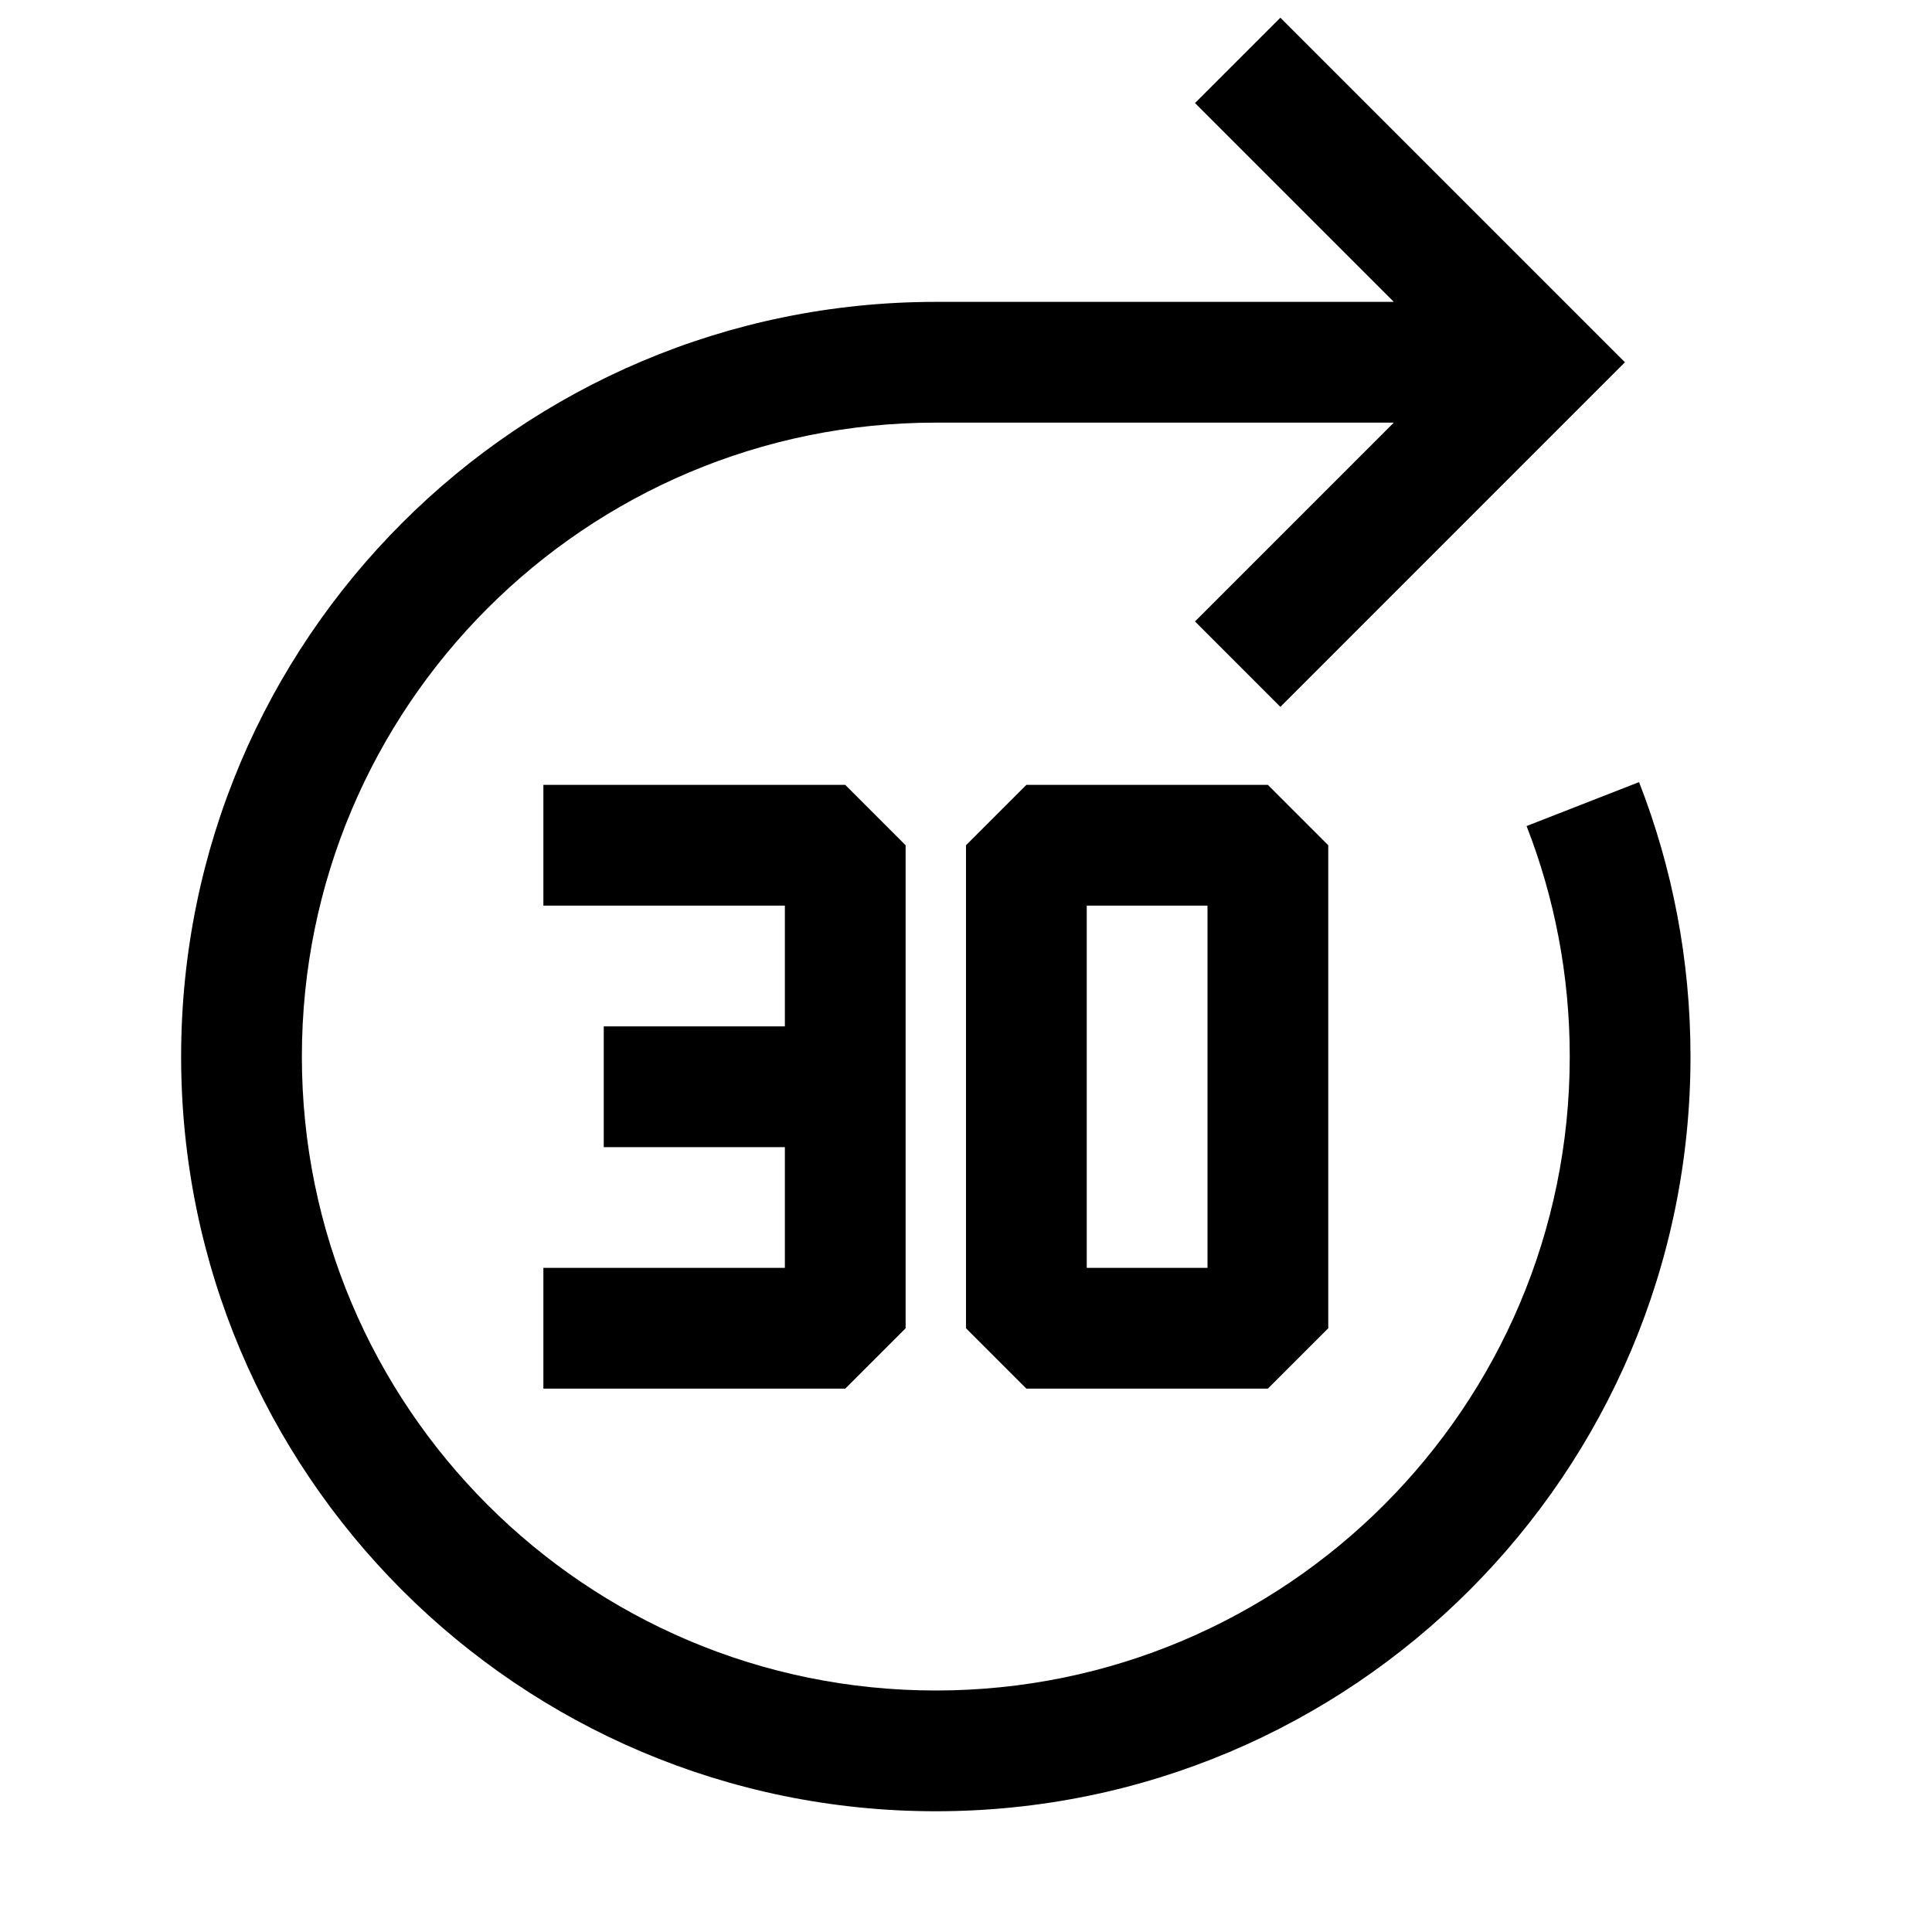
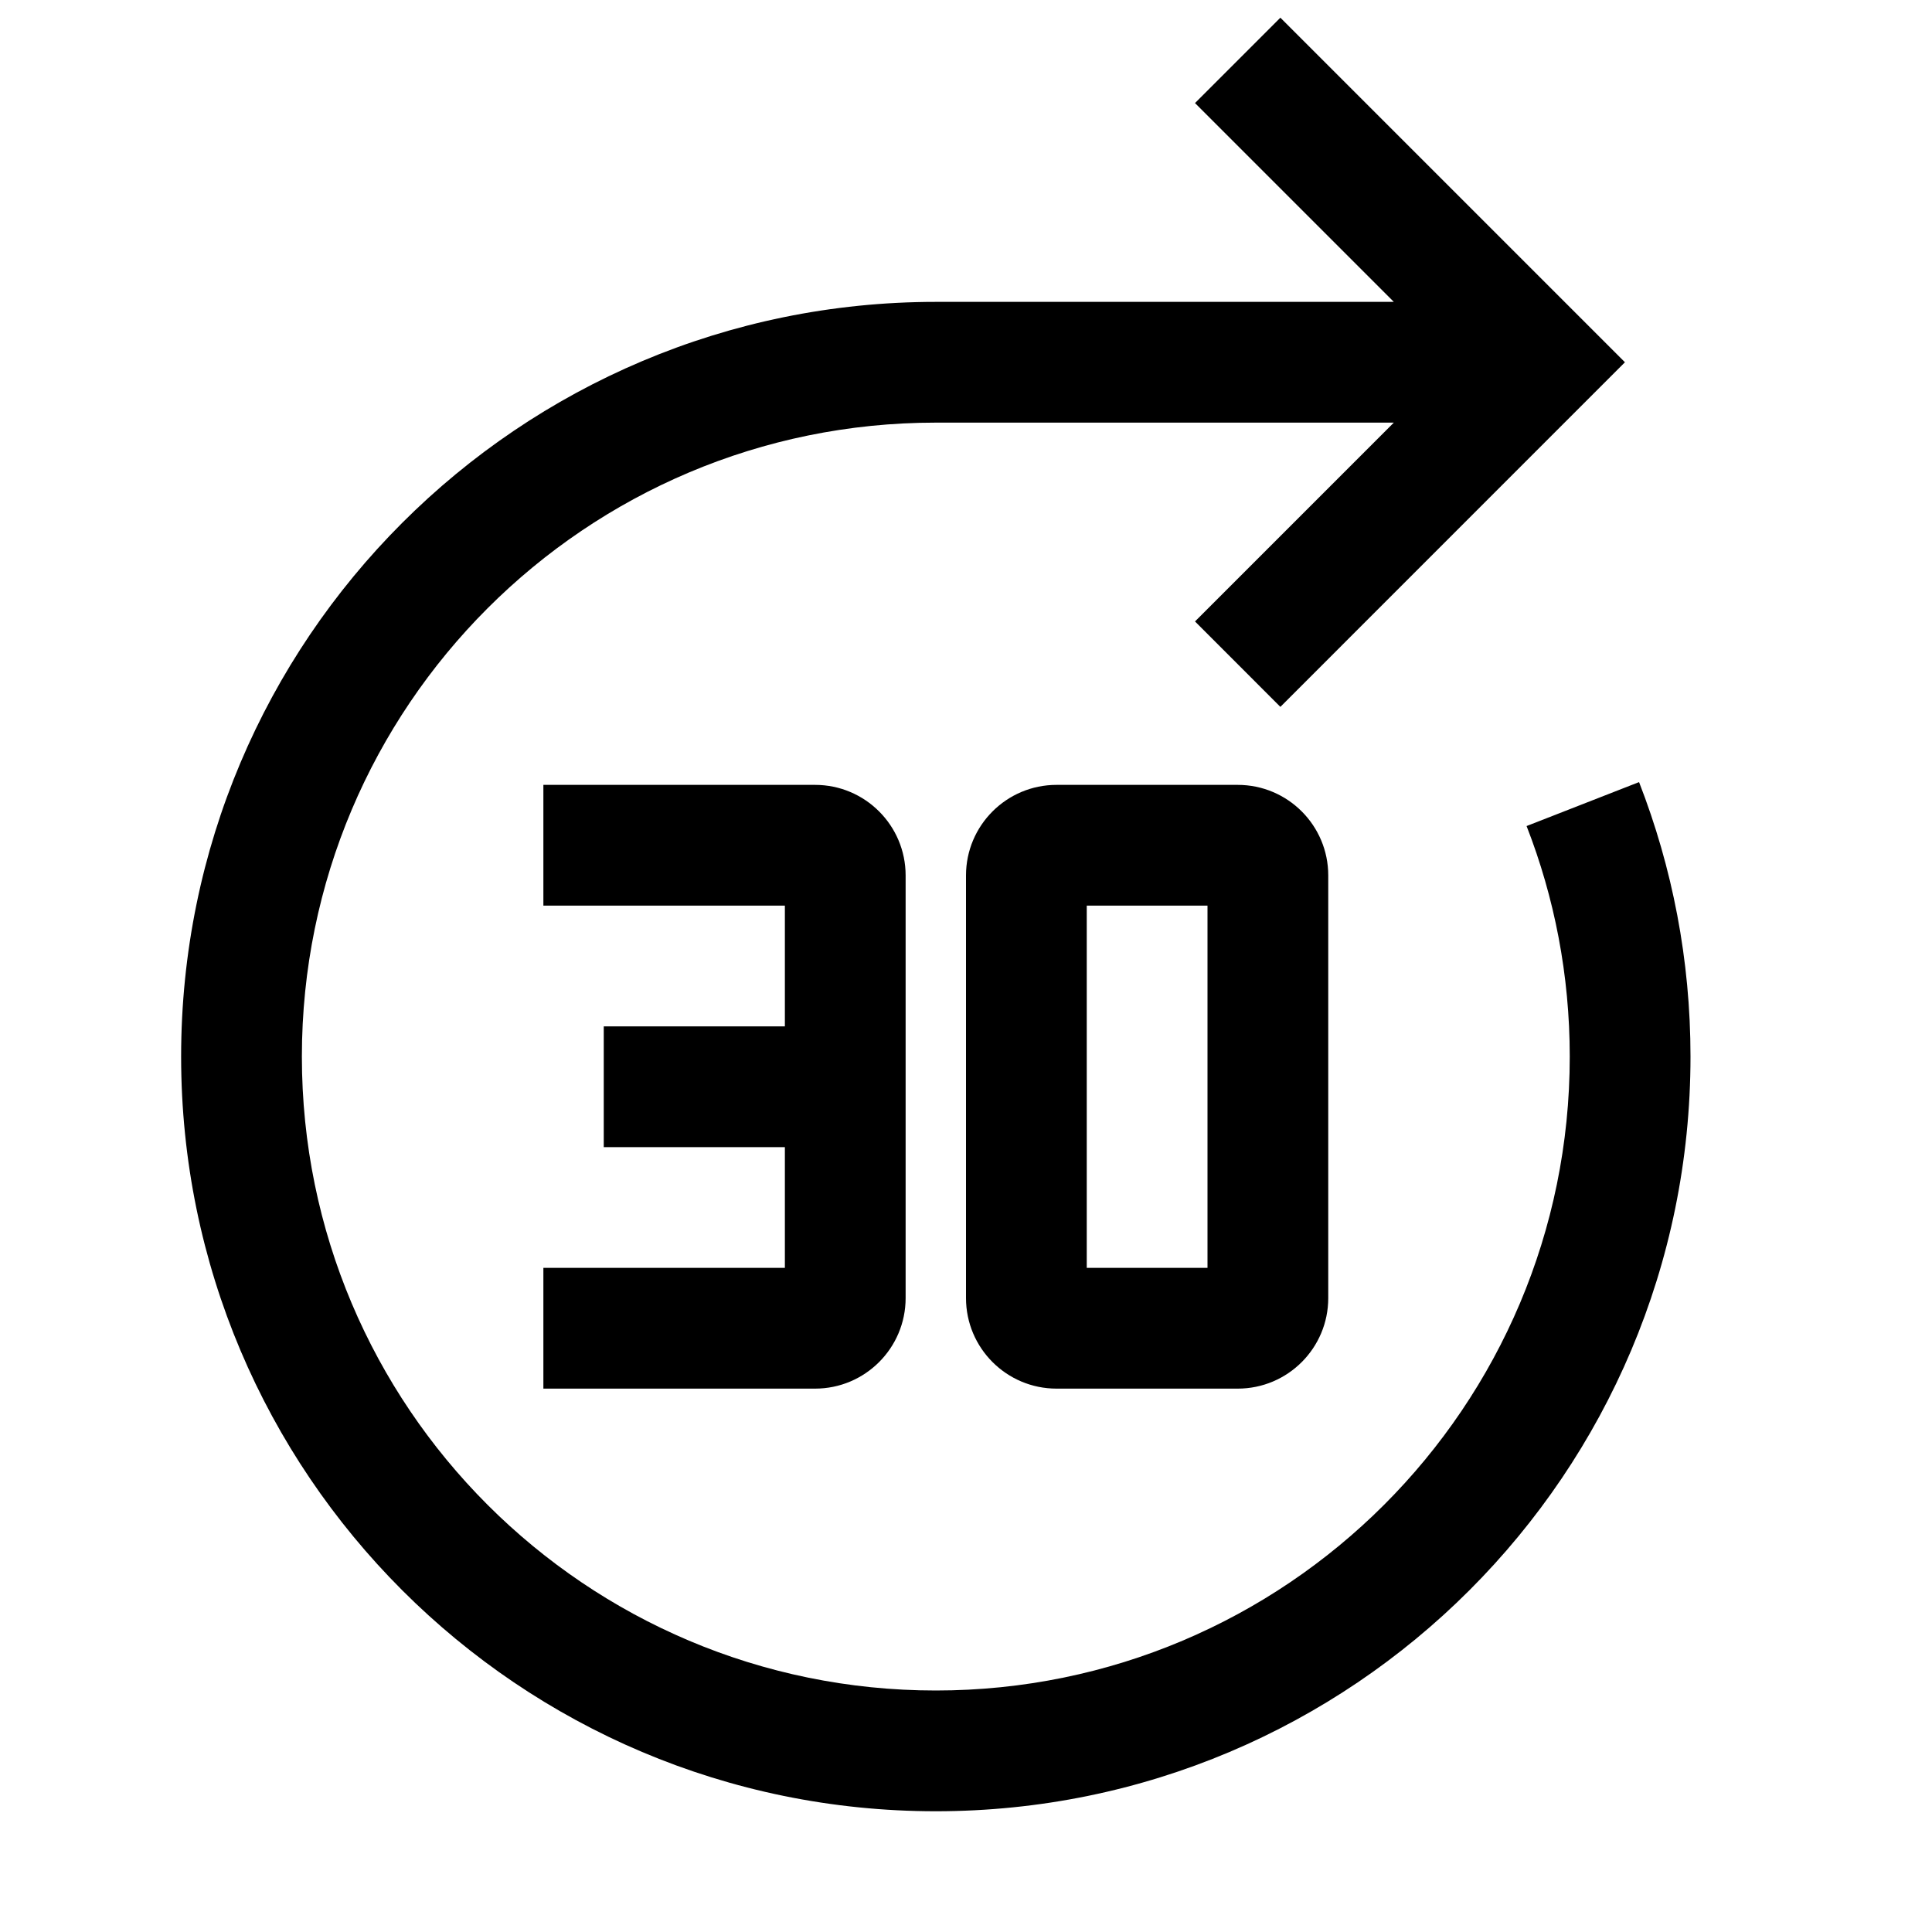
<svg xmlns="http://www.w3.org/2000/svg" width="32" height="32" viewBox="0 0 32 32" fill="none">
-   <path fill-rule="evenodd" clip-rule="evenodd" d="M26.207 6.707L26.914 6L26.207 5.293L21.207 0.293L19.793 1.707L23.086 5L15.5 5V5C8.596 5 3 10.596 3 17.5C3 24.404 8.596 30 15.5 30C22.404 30 28 24.404 28 17.5C28 15.898 27.698 14.365 27.148 12.954L25.285 13.682C25.746 14.864 26 16.151 26 17.5C26 23.299 21.299 28 15.5 28C9.701 28 5 23.299 5 17.5C5 11.701 9.701 7 15.5 7V7L23.086 7L19.793 10.293L21.207 11.708L26.207 6.707ZM10 19H13V21H9V23H14L15 22V14L14 13H9V15H13V17H10V19ZM17 13L16 14V22L17 23H21L22 22V14L21 13H17ZM18 21V15H20V21H18Z" fill="black" />
+   <path fill-rule="evenodd" clip-rule="evenodd" d="M26.207 6.707L26.914 6L26.207 5.293L21.207 0.293L19.793 1.707L23.086 5L15.5 5V5C8.596 5 3 10.596 3 17.5C3 24.404 8.596 30 15.5 30C22.404 30 28 24.404 28 17.5C28 15.898 27.698 14.365 27.148 12.954L25.285 13.682C25.746 14.864 26 16.151 26 17.5C26 23.299 21.299 28 15.5 28C9.701 28 5 23.299 5 17.5C5 11.701 9.701 7 15.5 7V7L23.086 7L19.793 10.293L21.207 11.708L26.207 6.707ZM10 19H13V21H9V23H13.5C14.328 23 15 22.328 15 21.5V14.5C15 13.672 14.328 13 13.5 13H9V15H13V17H10V19ZM18 21V15H20V21H18ZM17.5 13C16.672 13 16 13.672 16 14.5V21.5C16 22.328 16.672 23 17.5 23H20.5C21.329 23 22 22.328 22 21.5V14.5C22 13.672 21.329 13 20.5 13H17.5Z" fill="black" />
</svg>
